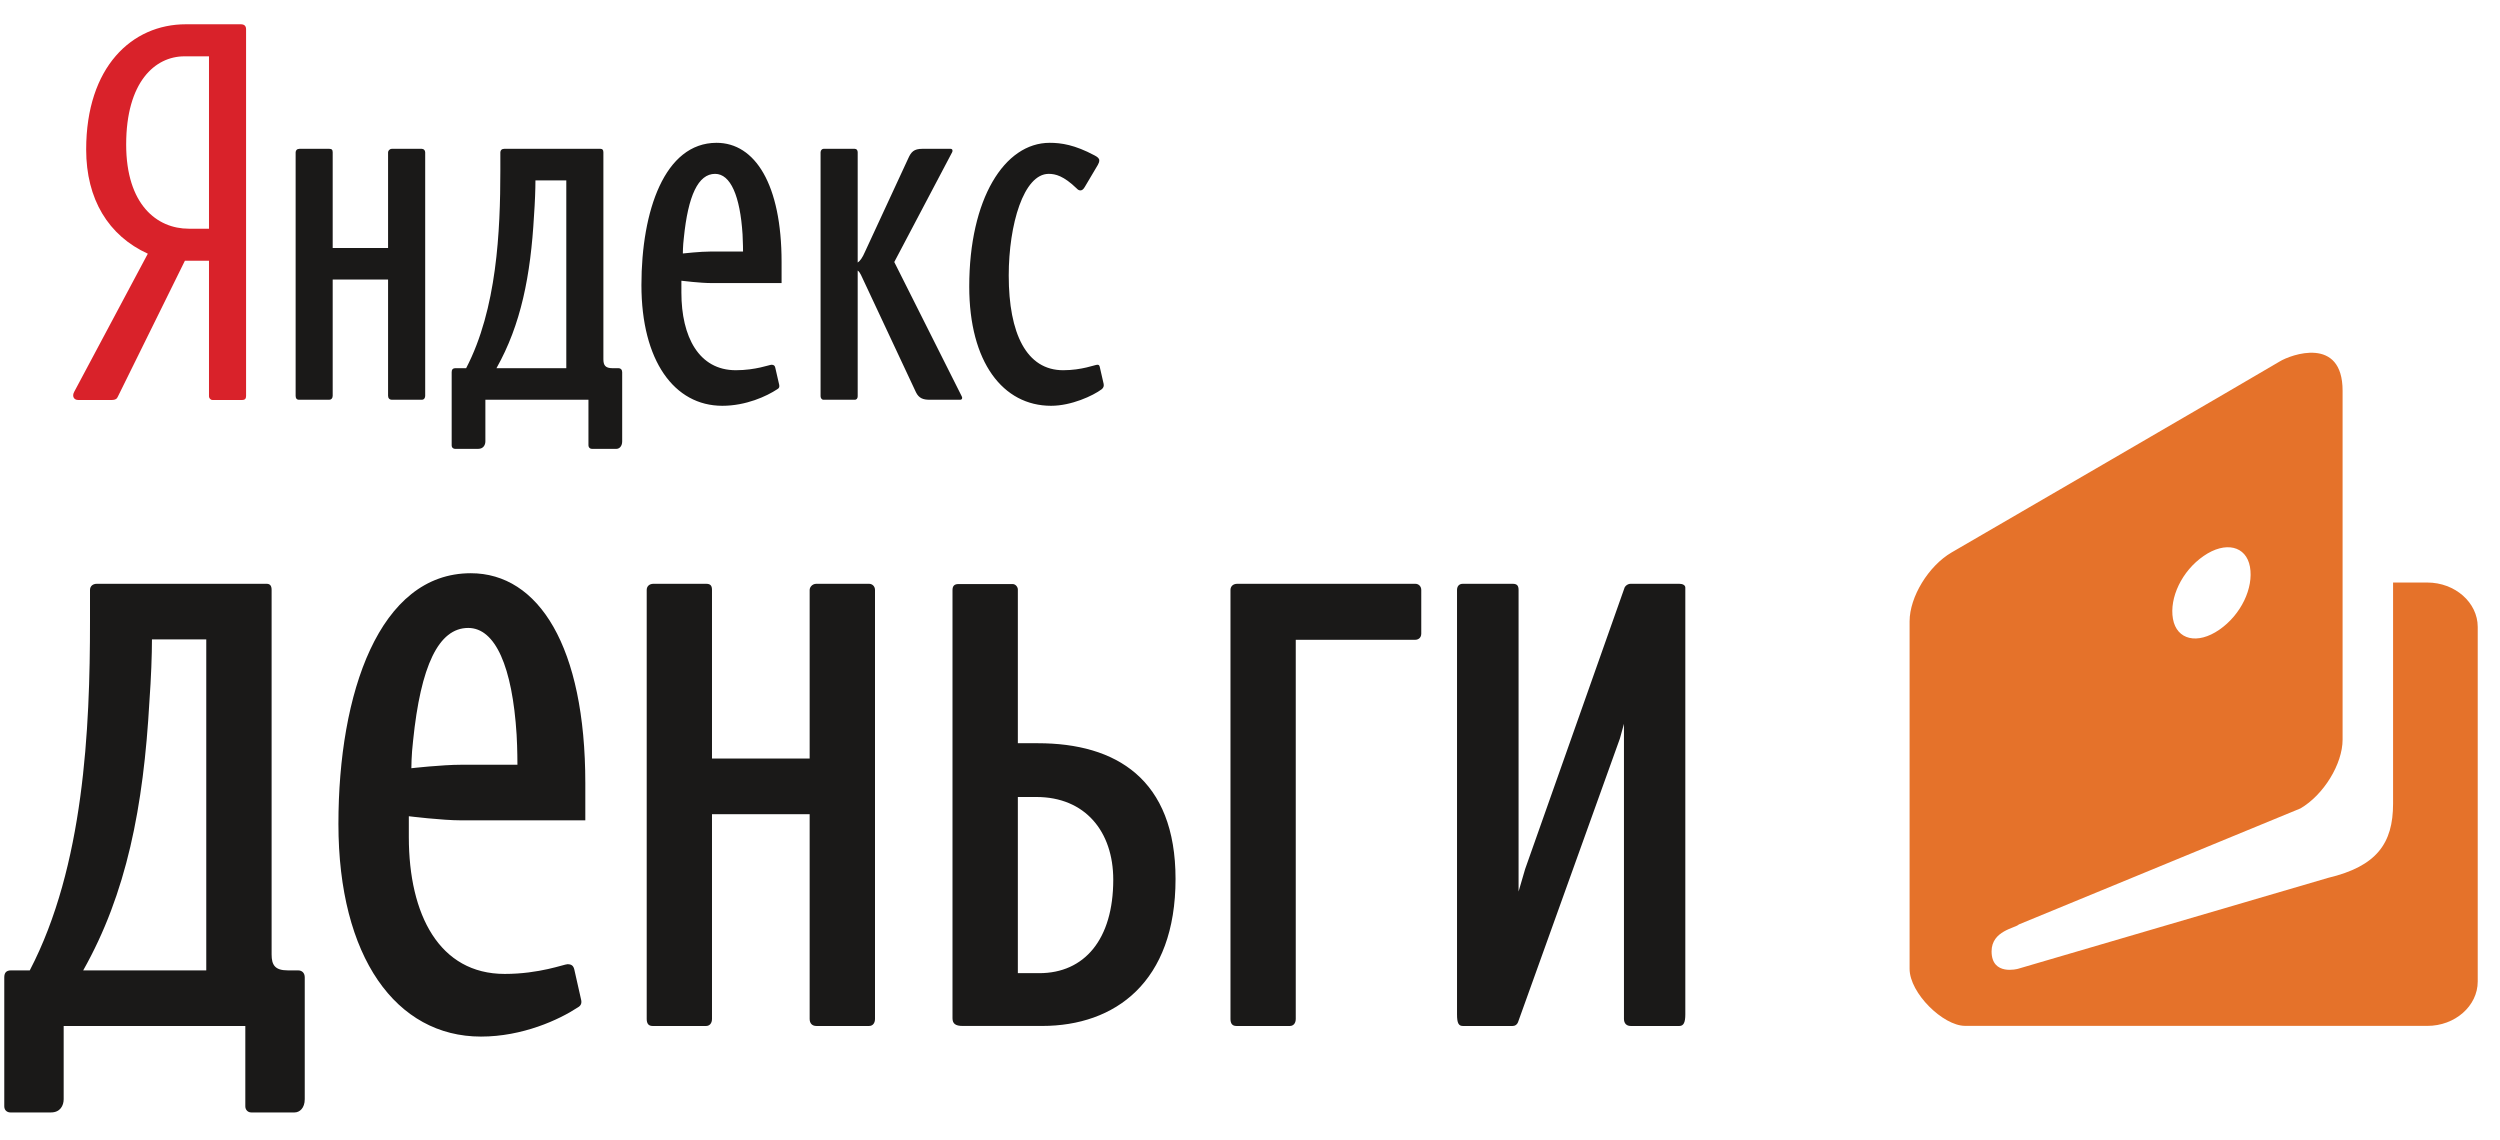
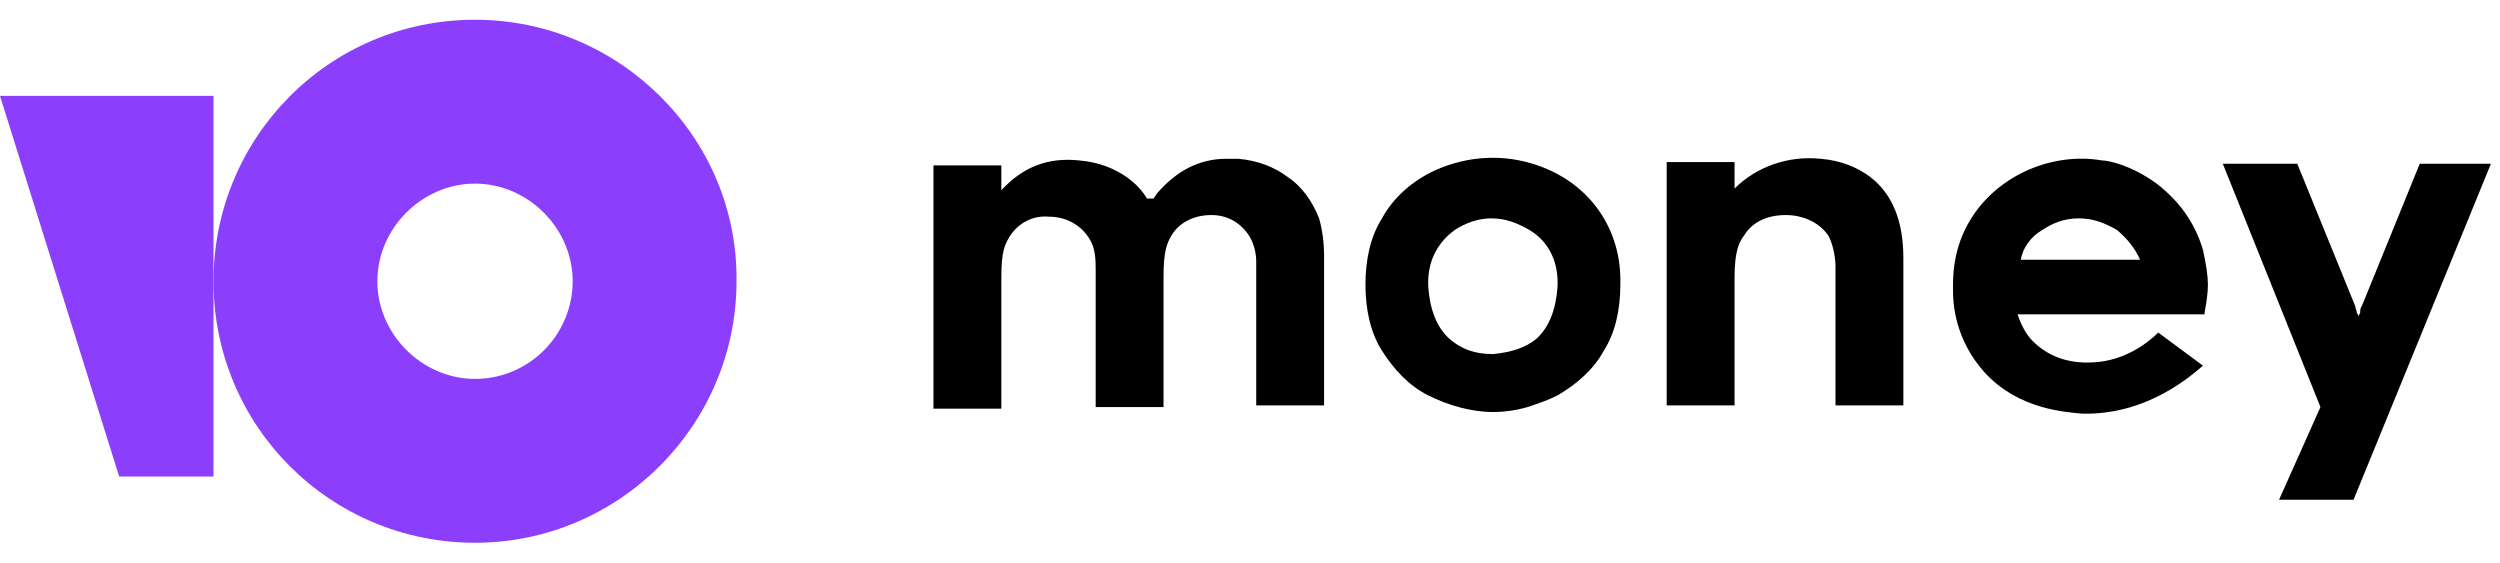
- <svg xmlns="http://www.w3.org/2000/svg" width="79px" height="36px" viewBox="0 0 79 36" version="1.1">
-   <defs />
-   <g id="Page-1" stroke="none" stroke-width="1" fill="none" fill-rule="evenodd">
-     <g id="platron_payment-wallet" transform="translate(-665, -146)">
-       <g id="Content" transform="translate(30, 100)">
-         <g id="payment-logo-yandexmoney" transform="translate(635, 46)">
-           <rect id="Rectangle-7" opacity="0" fill="#173386" x="1.569" y="2.426" width="78.431" height="35.574" />
-           <path d="M7.608,0.767 L5.873,0.767 C4.169,0.767 2.723,2.113 2.723,4.725 C2.723,6.292 3.423,7.447 4.671,8.017 L2.343,12.385 C2.267,12.528 2.343,12.639 2.464,12.639 L3.545,12.639 C3.636,12.639 3.697,12.607 3.727,12.528 L5.843,8.239 L6.604,8.239 L6.604,12.528 C6.604,12.575 6.65,12.639 6.711,12.639 L7.654,12.639 C7.746,12.639 7.776,12.591 7.776,12.513 L7.776,0.926 C7.776,0.815 7.715,0.767 7.608,0.767 L7.608,0.767 Z M6.604,7.227 L5.964,7.227 C4.96,7.227 3.987,6.466 3.987,4.567 C3.987,2.589 4.899,1.78 5.828,1.78 L6.604,1.78 L6.604,7.227 L6.604,7.227 Z" id="Fill-1" fill="#D9222A" />
-           <path d="M12.263,12.506 C12.263,12.584 12.309,12.632 12.385,12.632 L13.329,12.632 C13.405,12.632 13.436,12.569 13.436,12.506 L13.436,4.814 C13.436,4.751 13.39,4.703 13.329,4.703 L12.385,4.703 C12.309,4.703 12.263,4.766 12.263,4.814 L12.263,7.837 L10.513,7.837 L10.513,4.814 C10.513,4.734 10.483,4.703 10.407,4.703 L9.463,4.703 C9.387,4.703 9.342,4.751 9.342,4.814 L9.342,12.506 C9.342,12.584 9.372,12.632 9.448,12.632 L10.407,12.632 C10.468,12.632 10.513,12.584 10.513,12.506 L10.513,8.834 L12.263,8.834 L12.263,12.506 L12.263,12.506 Z M33.215,12.823 C33.855,12.823 34.539,12.506 34.814,12.3 C34.874,12.253 34.889,12.189 34.874,12.126 L34.751,11.588 C34.737,11.541 34.721,11.526 34.676,11.526 C34.6,11.526 34.189,11.699 33.596,11.699 C32.439,11.699 31.876,10.544 31.876,8.707 C31.876,7.092 32.348,5.494 33.139,5.494 C33.353,5.494 33.612,5.558 34.021,5.953 C34.067,6.001 34.098,6.017 34.143,6.017 C34.189,6.017 34.235,5.985 34.28,5.906 L34.692,5.21 C34.721,5.161 34.737,5.114 34.737,5.066 C34.737,5.004 34.676,4.956 34.585,4.909 C33.961,4.576 33.535,4.513 33.17,4.513 C31.738,4.513 30.628,6.286 30.628,9.055 C30.628,11.446 31.693,12.823 33.215,12.823 L33.215,12.823 Z M30.39,12.522 L28.259,8.28 L30.086,4.814 C30.115,4.766 30.1,4.703 30.039,4.703 L29.142,4.703 C28.883,4.703 28.792,4.799 28.701,5.004 L27.331,7.963 C27.256,8.138 27.178,8.249 27.103,8.296 L27.103,4.814 C27.103,4.751 27.072,4.703 27.011,4.703 L26.022,4.703 C25.976,4.703 25.93,4.751 25.93,4.814 L25.93,12.522 C25.93,12.569 25.961,12.632 26.022,12.632 L27.011,12.632 C27.072,12.632 27.103,12.584 27.103,12.522 L27.103,8.549 C27.148,8.581 27.178,8.628 27.209,8.692 L28.944,12.395 C29.036,12.584 29.172,12.632 29.371,12.632 L30.344,12.632 C30.405,12.632 30.42,12.569 30.39,12.522 L30.39,12.522 Z M19.539,11.635 L19.356,11.635 C19.127,11.635 19.067,11.541 19.067,11.351 L19.067,4.814 C19.067,4.734 19.036,4.703 18.975,4.703 L15.931,4.703 C15.855,4.703 15.811,4.751 15.811,4.814 L15.811,5.384 C15.811,7.299 15.703,9.768 14.73,11.635 L14.395,11.635 C14.303,11.635 14.273,11.683 14.273,11.762 C14.272,11.762 14.273,13.662 14.273,14.073 C14.273,14.153 14.333,14.184 14.379,14.184 L15.11,14.184 C15.277,14.184 15.338,14.057 15.338,13.946 L15.338,12.632 L18.595,12.632 L18.595,14.073 C18.595,14.136 18.64,14.184 18.702,14.184 L19.478,14.184 C19.569,14.184 19.661,14.105 19.661,13.946 L19.661,11.762 C19.661,11.683 19.615,11.635 19.539,11.635 L19.539,11.635 Z M17.895,11.635 L15.688,11.635 C16.464,10.258 16.769,8.707 16.875,6.808 C16.905,6.397 16.92,5.969 16.92,5.7 L17.895,5.7 L17.895,11.635 L17.895,11.635 Z M22.826,12.823 C23.572,12.823 24.226,12.522 24.561,12.3 C24.622,12.269 24.637,12.222 24.622,12.157 L24.499,11.62 C24.485,11.556 24.454,11.526 24.378,11.526 C24.317,11.526 23.876,11.699 23.252,11.699 C22.08,11.699 21.532,10.638 21.532,9.245 L21.532,8.871 C21.532,8.871 22.126,8.945 22.476,8.945 L24.698,8.945 L24.698,8.28 C24.698,5.827 23.861,4.513 22.643,4.513 C21,4.513 20.269,6.666 20.269,9.008 C20.269,11.398 21.305,12.823 22.826,12.823 L22.826,12.823 Z M21.609,7.52 C21.744,6.175 22.065,5.494 22.597,5.494 C23.085,5.494 23.388,6.191 23.465,7.409 C23.48,7.662 23.48,7.948 23.48,7.948 L22.476,7.948 C22.126,7.948 21.578,8.01 21.578,8.01 C21.578,8.01 21.578,7.773 21.609,7.52 L21.609,7.52 Z M32.797,23.486 L32.164,23.486 L32.164,18.626 C32.164,18.553 32.094,18.456 32.001,18.456 L30.287,18.456 C30.146,18.456 30.099,18.529 30.099,18.649 L30.099,32.176 C30.099,32.347 30.192,32.42 30.42,32.42 L32.931,32.42 C35.229,32.42 37.147,31.045 37.147,27.775 C37.147,24.612 35.259,23.486 32.797,23.486 L32.797,23.486 Z M32.841,30.752 L32.164,30.752 L32.164,25.185 L32.749,25.185 C34.29,25.185 35.179,26.275 35.179,27.799 C35.179,29.687 34.266,30.752 32.841,30.752 L32.841,30.752 Z M27.461,18.448 L25.798,18.448 C25.664,18.448 25.585,18.559 25.585,18.642 L25.585,23.969 L22.499,23.969 L22.499,18.642 C22.499,18.503 22.447,18.448 22.313,18.448 L20.648,18.448 C20.516,18.448 20.436,18.531 20.436,18.642 L20.436,32.198 C20.436,32.338 20.488,32.421 20.622,32.421 L22.313,32.421 C22.42,32.421 22.499,32.338 22.499,32.198 L22.499,25.728 L25.585,25.728 L25.585,32.198 C25.585,32.338 25.664,32.421 25.798,32.421 L27.461,32.421 C27.596,32.421 27.65,32.309 27.65,32.198 L27.65,18.642 C27.65,18.531 27.569,18.448 27.461,18.448 L27.461,18.448 Z M14.876,18.114 C11.981,18.114 10.694,21.907 10.694,26.033 C10.694,30.245 12.517,32.756 15.199,32.756 C16.512,32.756 17.666,32.225 18.256,31.836 C18.362,31.779 18.39,31.696 18.362,31.585 L18.148,30.636 C18.121,30.525 18.068,30.469 17.934,30.469 C17.827,30.469 17.049,30.776 15.949,30.776 C13.884,30.776 12.919,28.908 12.919,26.452 L12.919,25.793 C12.919,25.793 13.964,25.923 14.581,25.923 L18.496,25.923 L18.496,24.751 C18.496,20.429 17.021,18.114 14.876,18.114 L14.876,18.114 Z M14.581,24.166 C13.964,24.166 12.999,24.276 12.999,24.276 C12.999,24.276 12.999,23.858 13.053,23.411 C13.294,21.042 13.858,19.843 14.796,19.843 C15.654,19.843 16.191,21.069 16.325,23.216 C16.351,23.663 16.351,24.166 16.351,24.166 L14.581,24.166 L14.581,24.166 Z M9.416,30.664 L9.093,30.664 C8.691,30.664 8.583,30.496 8.583,30.161 L8.583,18.642 C8.583,18.503 8.529,18.448 8.423,18.448 L3.059,18.448 C2.925,18.448 2.844,18.531 2.844,18.642 L2.844,19.646 C2.844,23.021 2.657,27.372 0.941,30.664 L0.35,30.664 C0.189,30.664 0.135,30.748 0.135,30.887 L0.135,34.96 C0.135,35.1 0.243,35.153 0.324,35.153 L1.611,35.153 C1.905,35.153 2.012,34.933 2.012,34.735 L2.012,32.421 L7.752,32.421 L7.752,34.96 C7.752,35.071 7.832,35.153 7.939,35.153 L9.308,35.153 C9.468,35.153 9.63,35.016 9.63,34.735 L9.63,30.887 C9.63,30.748 9.549,30.664 9.416,30.664 L9.416,30.664 Z M6.518,30.664 L2.629,30.664 C3.998,28.238 4.534,25.504 4.722,22.157 C4.775,21.432 4.802,20.678 4.802,20.205 L6.518,20.205 L6.518,30.664 L6.518,30.664 Z M44.725,18.448 L39.097,18.448 C38.963,18.448 38.883,18.531 38.883,18.642 L38.883,32.198 C38.883,32.338 38.936,32.421 39.07,32.421 L40.76,32.421 C40.868,32.421 40.946,32.338 40.946,32.198 L40.946,20.217 L44.725,20.217 C44.805,20.217 44.912,20.165 44.912,20.022 L44.912,18.642 C44.912,18.531 44.832,18.448 44.725,18.448 L44.725,18.448 Z M53.067,18.448 L51.532,18.448 C51.439,18.448 51.372,18.502 51.339,18.562 C51.328,18.584 48.194,27.463 48.194,27.463 L47.987,28.173 L47.987,18.642 C47.987,18.503 47.934,18.448 47.801,18.448 L46.224,18.448 C46.092,18.448 46.042,18.545 46.042,18.642 L46.042,32.055 C46.042,32.338 46.095,32.421 46.229,32.421 L47.801,32.421 C47.876,32.421 47.938,32.379 47.968,32.305 C47.978,32.281 51.189,23.337 51.189,23.337 L51.317,22.873 L51.317,32.198 C51.317,32.338 51.398,32.421 51.532,32.421 L53.067,32.421 C53.202,32.421 53.256,32.309 53.256,32.055 L53.256,18.568 C53.256,18.493 53.175,18.448 53.067,18.448 L53.067,18.448 Z" id="Fill-2" fill="#1A1918" />
-           <path d="M76.702,18.408 L75.621,18.408 L75.621,25.398 C75.621,26.651 75.103,27.375 73.57,27.74 L63.769,30.614 C63.769,30.614 62.934,30.848 62.934,30.063 C62.934,29.41 63.681,29.33 63.796,29.213 L63.751,29.231 L72.694,25.546 C73.426,25.12 74.026,24.143 74.026,23.372 L74.026,12.349 C74.026,10.608 72.39,11.205 72.034,11.425 C71.643,11.665 61.673,17.456 61.673,17.456 C60.941,17.882 60.343,18.862 60.343,19.634 L60.343,30.614 C60.343,31.385 61.404,32.412 62.089,32.417 L62.089,32.418 L76.702,32.418 C77.578,32.42 78.296,31.789 78.296,31.017 L78.296,19.811 C78.296,19.039 77.578,18.408 76.702,18.408 L76.702,18.408 Z M69.635,17.569 C70.324,17.093 70.98,17.248 71.099,17.912 C71.217,18.579 70.819,19.425 70.128,19.901 C69.441,20.375 68.784,20.222 68.665,19.556 C68.548,18.891 68.945,18.044 69.635,17.569 L69.635,17.569 Z" id="Fill-3" fill="#E5722A" />
-         </g>
-       </g>
-     </g>
-   </g>
+ <svg xmlns="http://www.w3.org/2000/svg" width="120" height="27" viewBox="0 0 239 50" fill="none">
+   <path d="M45.411 0C31.487 0 20.411 11.234 20.411 25C20.411 38.924 31.646 50 45.411 50C59.177 50 70.411 38.766 70.411 25C70.57 11.234 59.177 0 45.411 0ZM45.411 34.335C40.348 34.335 36.076 30.063 36.076 25C36.076 19.937 40.348 15.665 45.411 15.665C50.475 15.665 54.747 19.937 54.747 25C54.747 30.063 50.633 34.335 45.411 34.335Z" fill="#8B3FFD" />
+   <path d="M20.411 7.279V43.671H11.392L0 7.279H20.411V7.279Z" fill="#8B3FFD" />
+   <path d="M231.329 13.766L225.791 27.373C225.633 27.532 225.633 27.848 225.633 28.006L225.474 28.323L225.316 28.006C225.316 27.848 225.158 27.532 225.158 27.373L219.62 13.766H212.5L221.835 37.025L217.88 45.886H225L238.133 13.766H231.329V13.766Z" fill="black" />
+   <path d="M178.797 15.032C177.531 14.082 175.949 13.449 174.05 13.291C170.886 12.975 167.88 14.082 165.823 16.139V13.608H159.335V36.867H165.823V24.684C165.823 21.994 166.297 21.203 166.772 20.57C167.563 19.304 168.987 18.671 170.728 18.671C172.468 18.671 174.05 19.462 174.842 20.728C175.316 21.677 175.474 22.943 175.474 23.576C175.474 25.633 175.474 36.867 175.474 36.867H181.962V22.785C181.962 19.146 180.854 16.614 178.797 15.032Z" fill="black" />
+   <path d="M146.993 13.924C143.829 12.816 140.348 12.975 137.183 14.399C135.126 15.348 133.228 16.93 132.12 18.987C131.012 20.728 130.538 22.943 130.538 25.317C130.538 27.69 131.012 29.905 132.12 31.646C133.228 33.386 134.652 34.968 136.55 35.918C138.449 36.867 140.664 37.5 142.721 37.5C143.829 37.5 144.936 37.342 146.044 37.025C146.993 36.709 147.943 36.392 148.892 35.918C150.791 34.81 152.373 33.386 153.323 31.646C154.43 29.905 154.905 27.69 154.905 25.317C155.063 20.095 152.057 15.665 146.993 13.924ZM148.892 25.633C148.734 27.69 148.101 29.43 146.835 30.538C145.886 31.329 144.462 31.804 142.721 31.962C140.981 31.962 139.715 31.487 138.607 30.538C137.342 29.43 136.709 27.69 136.55 25.633C136.392 23.26 137.342 21.361 139.082 20.095C140.031 19.462 141.297 18.987 142.563 18.987C143.987 18.987 145.095 19.462 146.202 20.095C148.101 21.203 149.05 23.26 148.892 25.633Z" fill="black" />
+   <path d="M123.101 15.032C121.835 14.082 120.253 13.449 118.354 13.291C118.038 13.291 117.563 13.291 117.247 13.291C114.715 13.291 112.5 14.399 110.601 16.614L110.285 17.089H109.652C109.177 16.297 108.544 15.665 107.911 15.19C106.645 14.241 105.063 13.608 103.164 13.449C100.158 13.133 97.785 14.082 95.728 16.297V13.924H89.24V37.184H95.728V25V24.683C95.728 22.152 96.044 21.519 96.519 20.728C97.31 19.462 98.734 18.671 100.316 18.829C101.899 18.829 103.323 19.62 104.114 20.886C104.747 21.835 104.747 22.943 104.747 24.051V37.025H111.234V24.525C111.234 22.152 111.55 21.361 112.025 20.57C112.816 19.304 114.24 18.671 115.823 18.671C117.405 18.671 118.671 19.462 119.462 20.728C119.937 21.519 120.095 22.468 120.095 23.101C120.095 23.418 120.095 23.734 120.095 23.892V36.867H126.582V22.627C126.582 21.361 126.424 20.095 126.107 18.987C125.475 17.405 124.525 15.981 123.101 15.032Z" fill="black" />
+   <path d="M206.329 29.905C205.38 30.855 203.164 32.595 200.158 32.753C197.626 32.911 195.728 32.12 194.304 30.696C193.671 30.063 193.196 29.114 192.88 28.165H210.759V28.006C210.918 27.057 211.076 26.266 211.076 25.317C211.076 24.526 210.918 23.418 210.601 21.994C209.81 19.304 208.228 17.247 206.171 15.665C203.797 13.924 201.582 13.45 200.949 13.45C196.361 12.658 191.139 14.715 188.449 18.988C186.55 21.994 186.709 25 186.709 25.95C186.709 27.057 186.867 30.538 189.715 33.703C193.038 37.342 197.626 37.5 199.05 37.658C205.38 37.817 209.652 33.861 210.601 33.07L206.329 29.905ZM195.253 20.095C196.202 19.462 197.31 18.988 198.734 18.988C200.158 18.988 201.266 19.462 202.373 20.095C203.323 20.886 204.114 21.836 204.588 22.943H193.196C193.354 21.836 194.145 20.728 195.253 20.095Z" fill="black" />
</svg>
